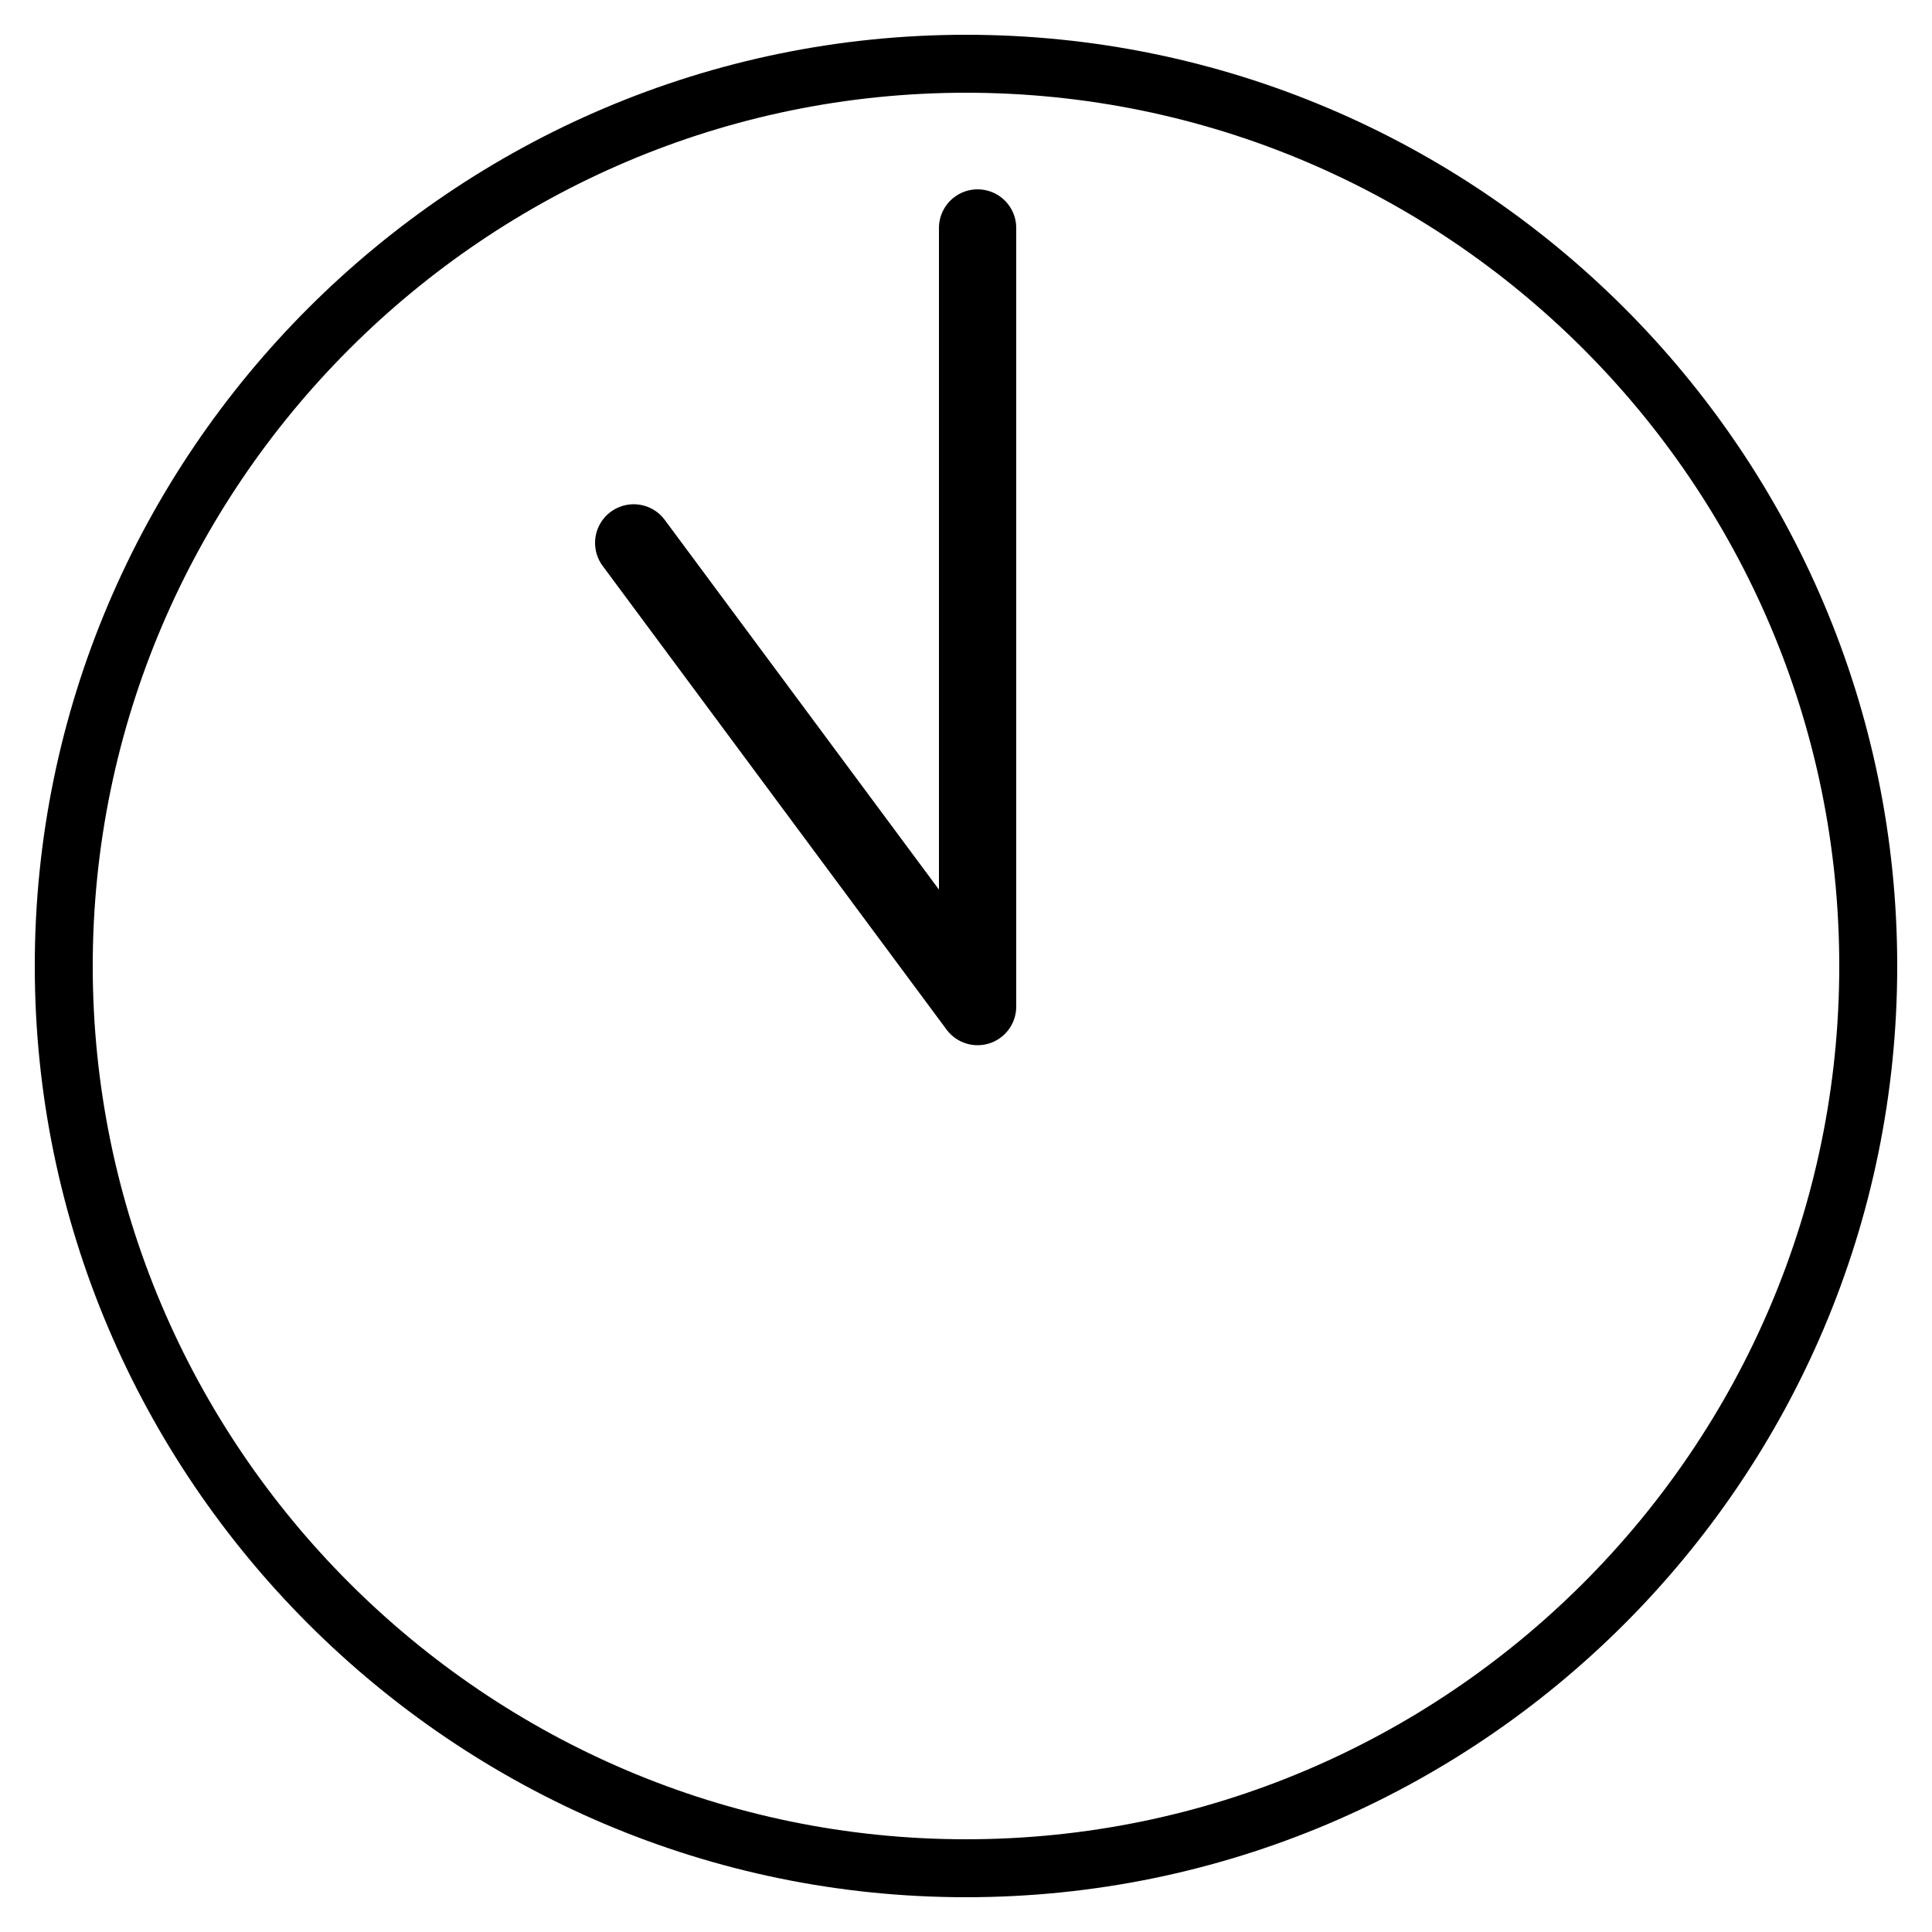
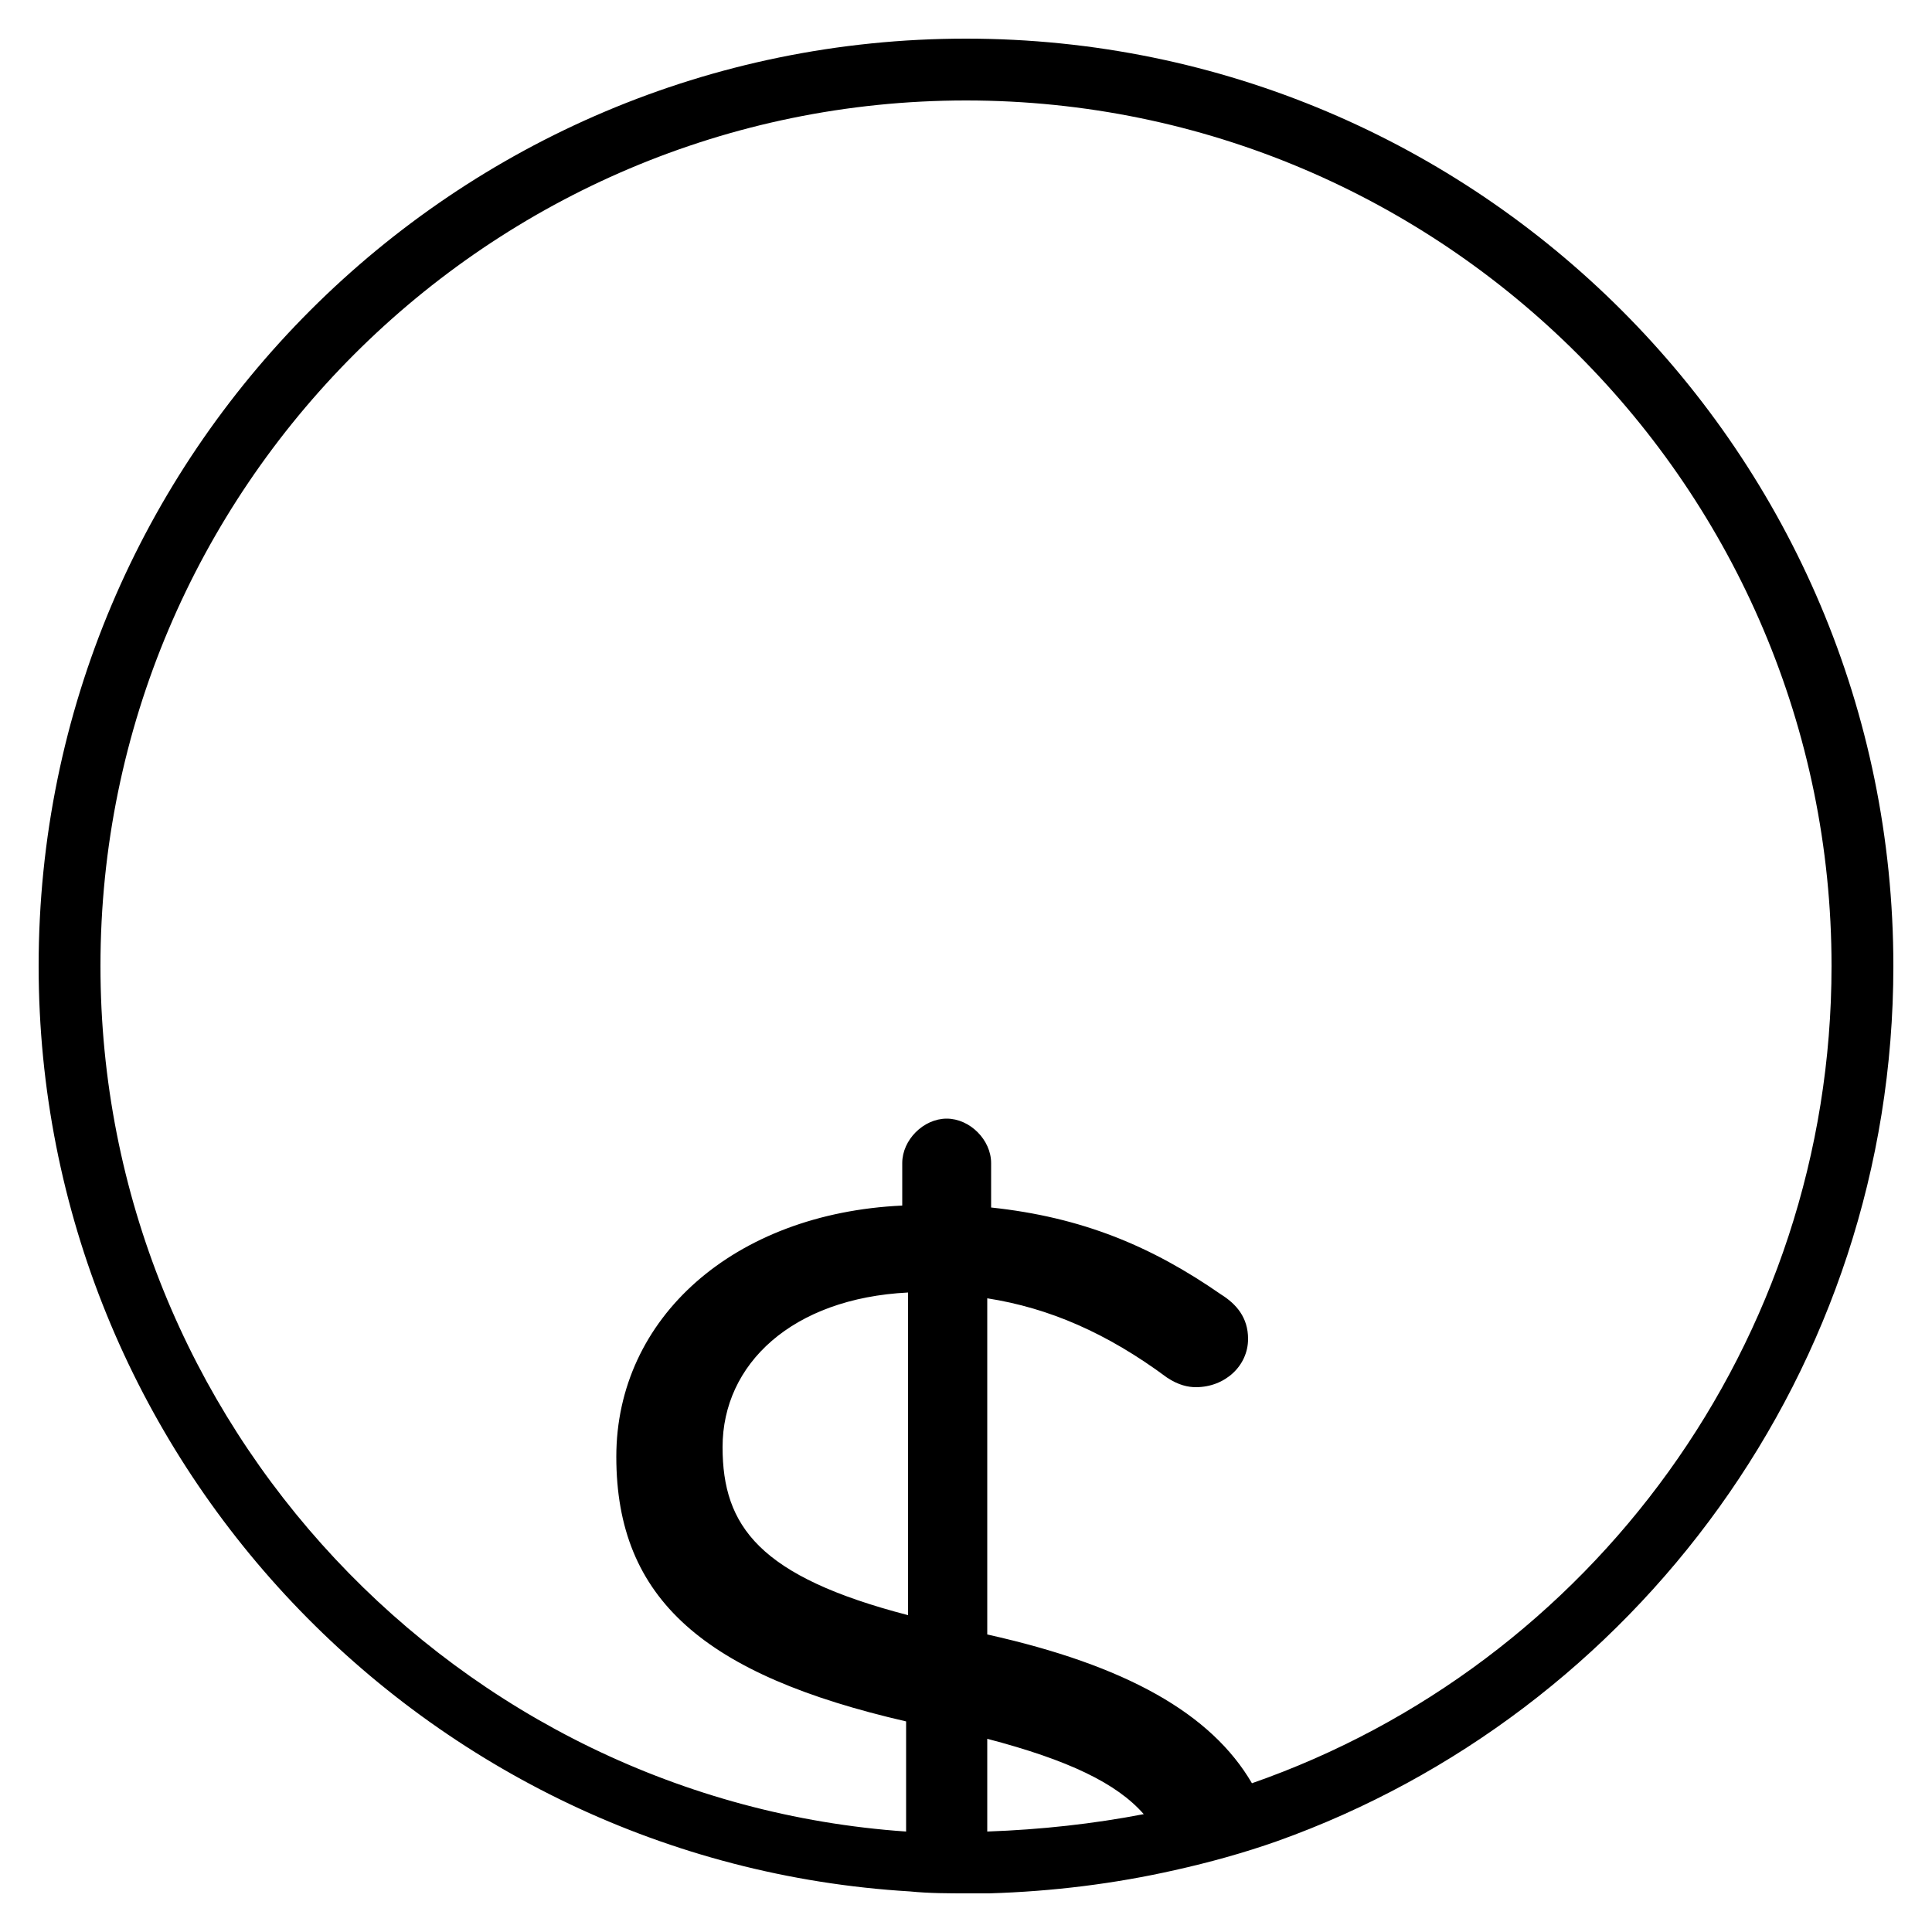
- <svg xmlns="http://www.w3.org/2000/svg" version="1.1" id="Layer_1" x="0px" y="0px" viewBox="0 0 100 100" style="enable-background:new 0 0 100 100;" xml:space="preserve">
-   <style type="text/css">
- 	.st0{fill:none;stroke:#000000;stroke-width:3;}
- 	.st1{fill:none;stroke:#000000;stroke-width:4;stroke-linecap:round;stroke-linejoin:round;}
- </style>
-   <g>
-     <path class="st0" d="M50,96.7c25.7,0,46.7-20.9,46.7-46.7S75.7,3.3,50,3.3S3.3,24.3,3.3,50S24.3,96.7,50,96.7z" />
-   </g>
-   <polyline class="st1" points="50.6,11.8 50.6,52.1 32.8,28.1 " />
+ <svg xmlns="http://www.w3.org/2000/svg" version="1.1" x="0px" y="0px" viewBox="0 0 100 100" style="enable-background:new 0 0 100 100;" xml:space="preserve">
+   <path d="M50,2C23.5,2,2,23.5,2,50c0,25.5,20,46.4,45.1,47.9c1,0.1,2,0.1,3,0.1c0.4,0,0.7,0,1.1,0c3.3-0.1,6.5-0.5,9.6-1.2  c1.8-0.4,3.6-0.9,5.3-1.5C84.6,88.7,98,70.9,98,50C98,23.5,76.5,2,50,2 M47,83.6c-7.7-2-9.6-4.6-9.6-8.7c0-4.3,3.6-7.7,9.6-8V83.6z   M51.1,94.8V90c4.2,1.1,6.7,2.3,8.1,3.9C56.6,94.4,53.9,94.7,51.1,94.8 M64.8,92.3c-2.1-3.6-6.5-6.1-13.7-7.7V67.2  c3.2,0.5,6.2,1.8,9.3,4.1c0.6,0.4,1.1,0.5,1.5,0.5c1.5,0,2.7-1.1,2.7-2.5c0-1.1-0.6-1.8-1.4-2.3c-3.6-2.5-7.2-4-11.9-4.5v-2.3  c0-1.2-1.1-2.3-2.3-2.3c-1.2,0-2.3,1.1-2.3,2.3v2.2c-8.7,0.4-14.8,5.8-14.8,13c0,7.4,4.6,11.3,15,13.7v5.7  C23.7,93.2,5.2,73.7,5.2,50C5.2,25.3,25.3,5.2,50,5.2S94.8,25.3,94.8,50C94.8,69.5,82.3,86.2,64.8,92.3" />
</svg>
